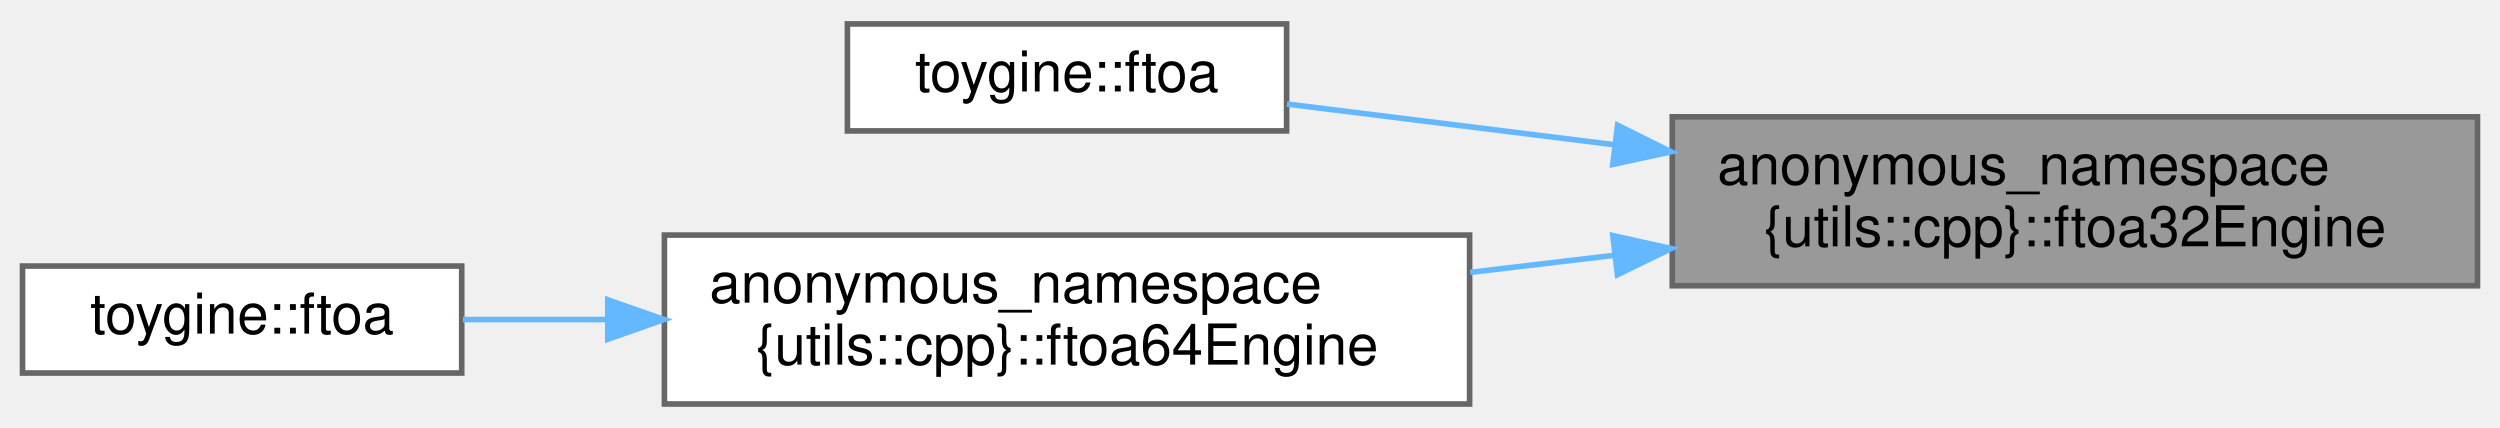
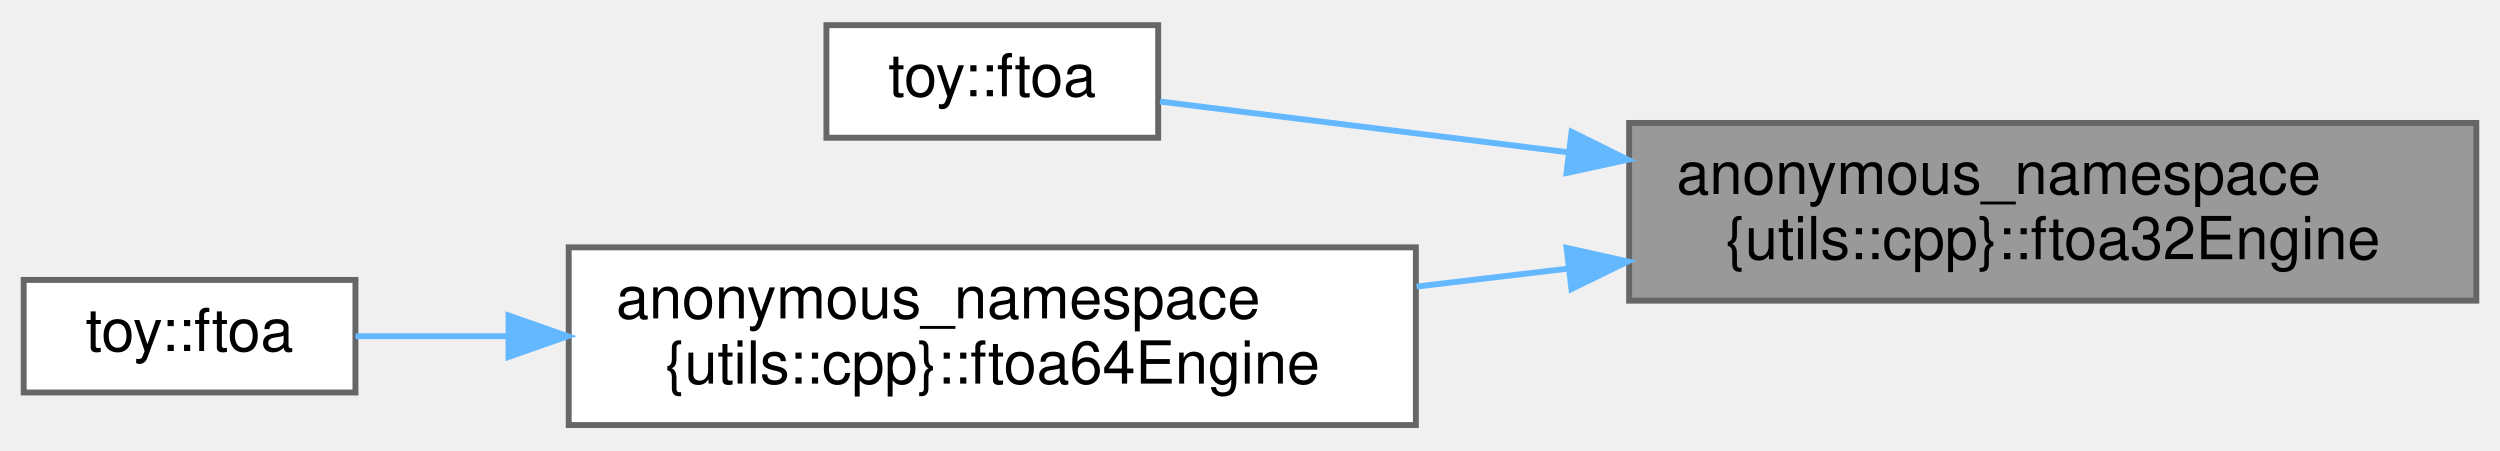
- <svg xmlns="http://www.w3.org/2000/svg" xmlns:xlink="http://www.w3.org/1999/xlink" width="444pt" height="76pt" viewBox="0.00 0.00 444.00 75.50">
+ <svg xmlns="http://www.w3.org/2000/svg" xmlns:xlink="http://www.w3.org/1999/xlink" width="422pt" height="76pt" viewBox="0.00 0.00 422.00 75.50">
  <g id="graph0" class="graph" transform="scale(1 1) rotate(0) translate(4 71.5)">
    <g id="Node000001" class="node">
      <g id="a_Node000001">
        <a xlink:title="Converts a floating-point number to its string representation in a specified precision.">
-           <polygon fill="#999999" stroke="#666666" points="436,-51 293,-51 293,-21 436,-21 436,-51" />
-           <text text-anchor="start" x="301" y="-39" font-family="Helvetica,sans-Serif" font-size="10.00">anonymous_namespace</text>
-           <text text-anchor="middle" x="364.5" y="-28" font-family="Helvetica,sans-Serif" font-size="10.00">{utils::cpp}::ftoa32Engine</text>
+           <polygon fill="#999999" stroke="#666666" points="414,-51 271,-51 271,-21 414,-21 414,-51" />
+           <text text-anchor="start" x="279" y="-39" font-family="Helvetica,sans-Serif" font-size="10.00">anonymous_namespace</text>
+           <text text-anchor="middle" x="342.5" y="-28" font-family="Helvetica,sans-Serif" font-size="10.00">{utils::cpp}::ftoa32Engine</text>
        </a>
      </g>
    </g>
    <g id="Node000002" class="node">
      <g id="a_Node000002">
-         <a xlink:href="../../d7/de6/namespacetoygine.html#affdb6875d17aaa1db906010940f7ce7f" target="_top" xlink:title="Converts a 32-bit floating-point number to its string representation with specified precision.">
-           <polygon fill="white" stroke="#666666" points="224.5,-67.5 146.5,-67.5 146.5,-48.5 224.5,-48.5 224.5,-67.5" />
-           <text text-anchor="middle" x="185.5" y="-55.5" font-family="Helvetica,sans-Serif" font-size="10.00">toygine::ftoa</text>
+         <a xlink:href="../../d4/da9/namespacetoy.html#a706d142ecdd8edb11b7aa44416b06e0c" target="_top" xlink:title="Converts a 32-bit floating-point number to its string representation with specified precision.">
+           <polygon fill="white" stroke="#666666" points="191.5,-67.5 135.5,-67.5 135.5,-48.5 191.5,-48.5 191.5,-67.5" />
+           <text text-anchor="middle" x="163.5" y="-55.5" font-family="Helvetica,sans-Serif" font-size="10.00">toy::ftoa</text>
        </a>
      </g>
    </g>
    <g id="edge1_Node000001_Node000002" class="edge">
      <g id="a_edge1_Node000001_Node000002">
        <a xlink:title=" ">
-           <path fill="none" stroke="#63b8ff" d="M282.59,-46.06C262.35,-48.57 241.58,-51.15 224.56,-53.27" />
-           <polygon fill="#63b8ff" stroke="#63b8ff" points="283.29,-49.5 292.78,-44.79 282.43,-42.55 283.29,-49.5" />
+           <path fill="none" stroke="#63b8ff" d="M260.62,-46.05C235.88,-49.13 210.33,-52.3 191.8,-54.61" />
+           <polygon fill="#63b8ff" stroke="#63b8ff" points="261.29,-49.5 270.78,-44.79 260.43,-42.55 261.29,-49.5" />
        </a>
      </g>
    </g>
    <g id="Node000003" class="node">
      <g id="a_Node000003">
        <a xlink:href="../../de/dcc/namespaceanonymous__namespace_02utils_8cpp_03.html#a7c44b3e0618a319725ceaf2a69863932" target="_top" xlink:title="Converts a 64-bit floating-point number to its string representation with specified precision.">
-           <polygon fill="white" stroke="#666666" points="257,-30 114,-30 114,0 257,0 257,-30" />
-           <text text-anchor="start" x="122" y="-18" font-family="Helvetica,sans-Serif" font-size="10.00">anonymous_namespace</text>
-           <text text-anchor="middle" x="185.5" y="-7" font-family="Helvetica,sans-Serif" font-size="10.00">{utils::cpp}::ftoa64Engine</text>
+           <polygon fill="white" stroke="#666666" points="235,-30 92,-30 92,0 235,0 235,-30" />
+           <text text-anchor="start" x="100" y="-18" font-family="Helvetica,sans-Serif" font-size="10.00">anonymous_namespace</text>
+           <text text-anchor="middle" x="163.5" y="-7" font-family="Helvetica,sans-Serif" font-size="10.00">{utils::cpp}::ftoa64Engine</text>
        </a>
      </g>
    </g>
    <g id="edge2_Node000001_Node000003" class="edge">
      <g id="a_edge2_Node000001_Node000003">
        <a xlink:title=" ">
-           <path fill="none" stroke="#63b8ff" d="M282.79,-26.42C274.22,-25.41 265.55,-24.38 257.11,-23.38" />
-           <polygon fill="#63b8ff" stroke="#63b8ff" points="282.44,-29.91 292.78,-27.61 283.26,-22.96 282.44,-29.91" />
+           <path fill="none" stroke="#63b8ff" d="M260.79,-26.42C252.22,-25.41 243.55,-24.38 235.11,-23.38" />
+           <polygon fill="#63b8ff" stroke="#63b8ff" points="260.44,-29.91 270.78,-27.61 261.26,-22.96 260.44,-29.91" />
        </a>
      </g>
    </g>
    <g id="Node000004" class="node">
      <g id="a_Node000004">
-         <a xlink:href="../../d7/de6/namespacetoygine.html#af7d6996d5d592d01988772546b56666e" target="_top" xlink:title="Converts a 64-bit floating-point number to its string representation with specified precision.">
-           <polygon fill="white" stroke="#666666" points="78,-24.5 0,-24.5 0,-5.5 78,-5.5 78,-24.5" />
-           <text text-anchor="middle" x="39" y="-12.5" font-family="Helvetica,sans-Serif" font-size="10.00">toygine::ftoa</text>
+         <a xlink:href="../../d4/da9/namespacetoy.html#a97f3908f435a8e81f175109e210dac49" target="_top" xlink:title="Converts a 64-bit floating-point number to its string representation with specified precision.">
+           <polygon fill="white" stroke="#666666" points="56,-24.5 0,-24.5 0,-5.5 56,-5.5 56,-24.5" />
+           <text text-anchor="middle" x="28" y="-12.5" font-family="Helvetica,sans-Serif" font-size="10.00">toy::ftoa</text>
        </a>
      </g>
    </g>
    <g id="edge3_Node000003_Node000004" class="edge">
      <g id="a_edge3_Node000003_Node000004">
        <a xlink:title=" ">
-           <path fill="none" stroke="#63b8ff" d="M103.85,-15C94.95,-15 86.22,-15 78.21,-15" />
-           <polygon fill="#63b8ff" stroke="#63b8ff" points="103.94,-18.5 113.94,-15 103.94,-11.5 103.94,-18.5" />
+           <path fill="none" stroke="#63b8ff" d="M81.75,-15C72.55,-15 63.72,-15 56.01,-15" />
+           <polygon fill="#63b8ff" stroke="#63b8ff" points="81.84,-18.5 91.84,-15 81.84,-11.5 81.84,-18.5" />
        </a>
      </g>
    </g>
  </g>
</svg>
